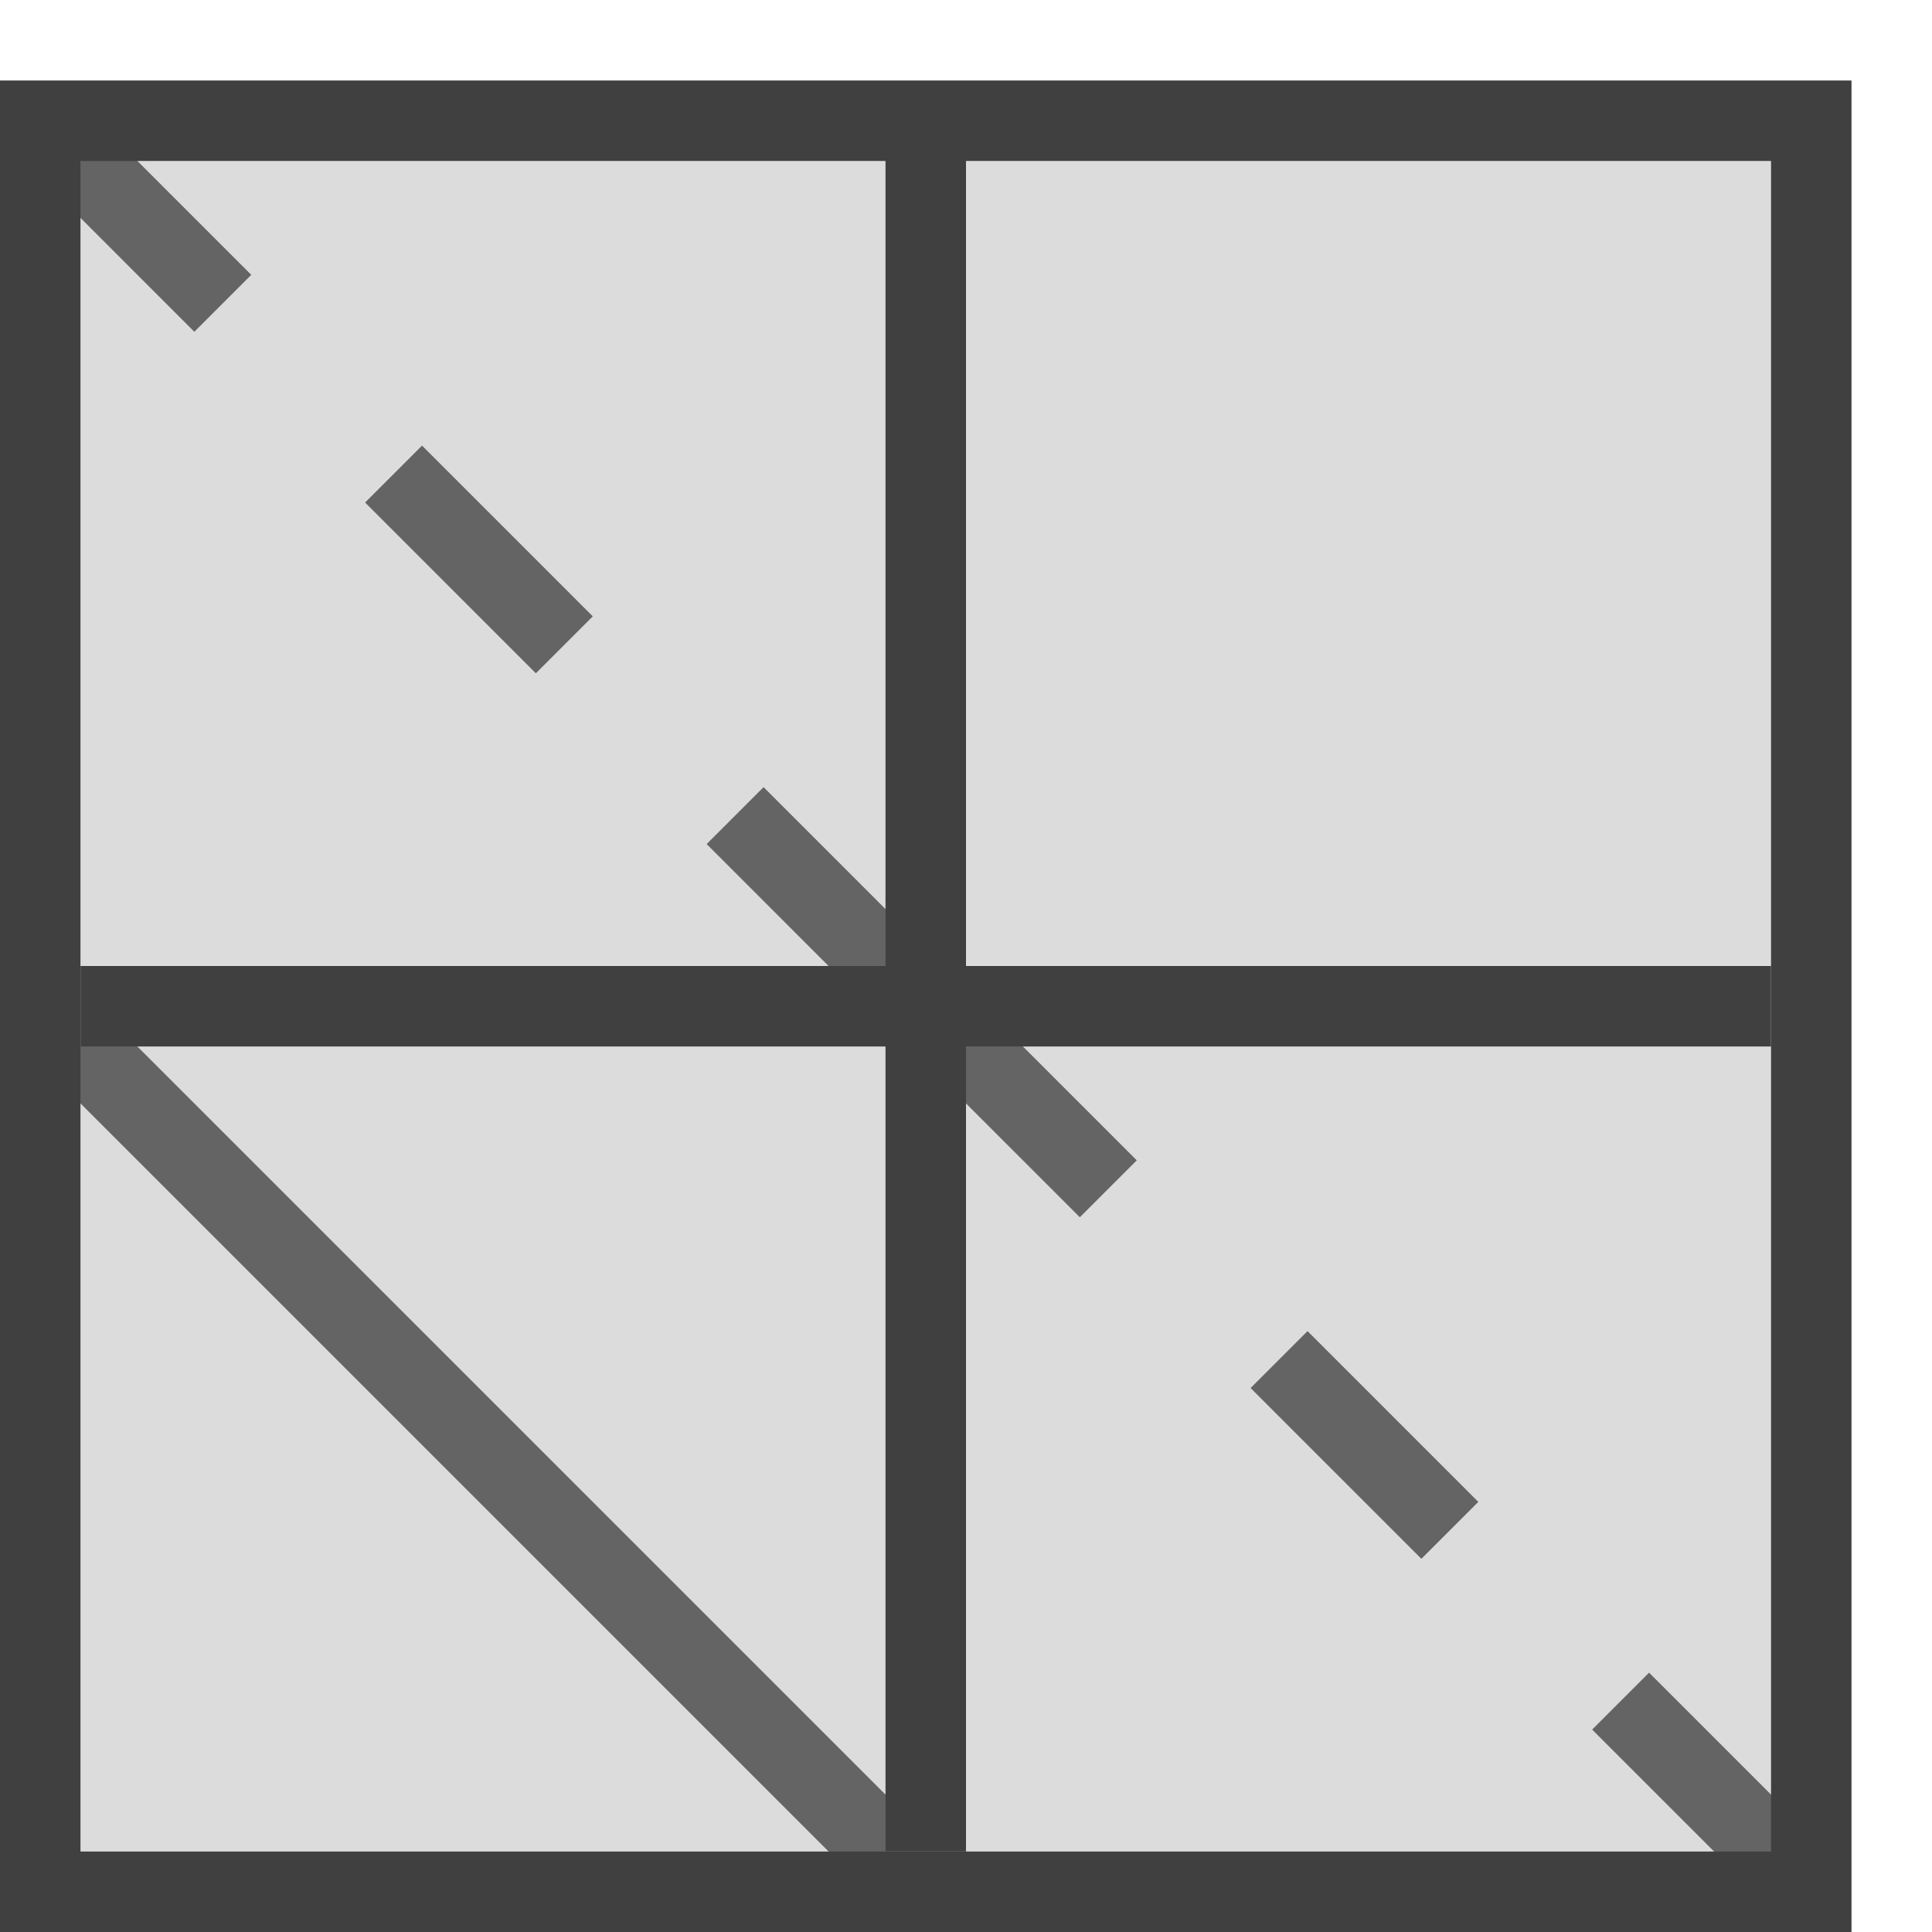
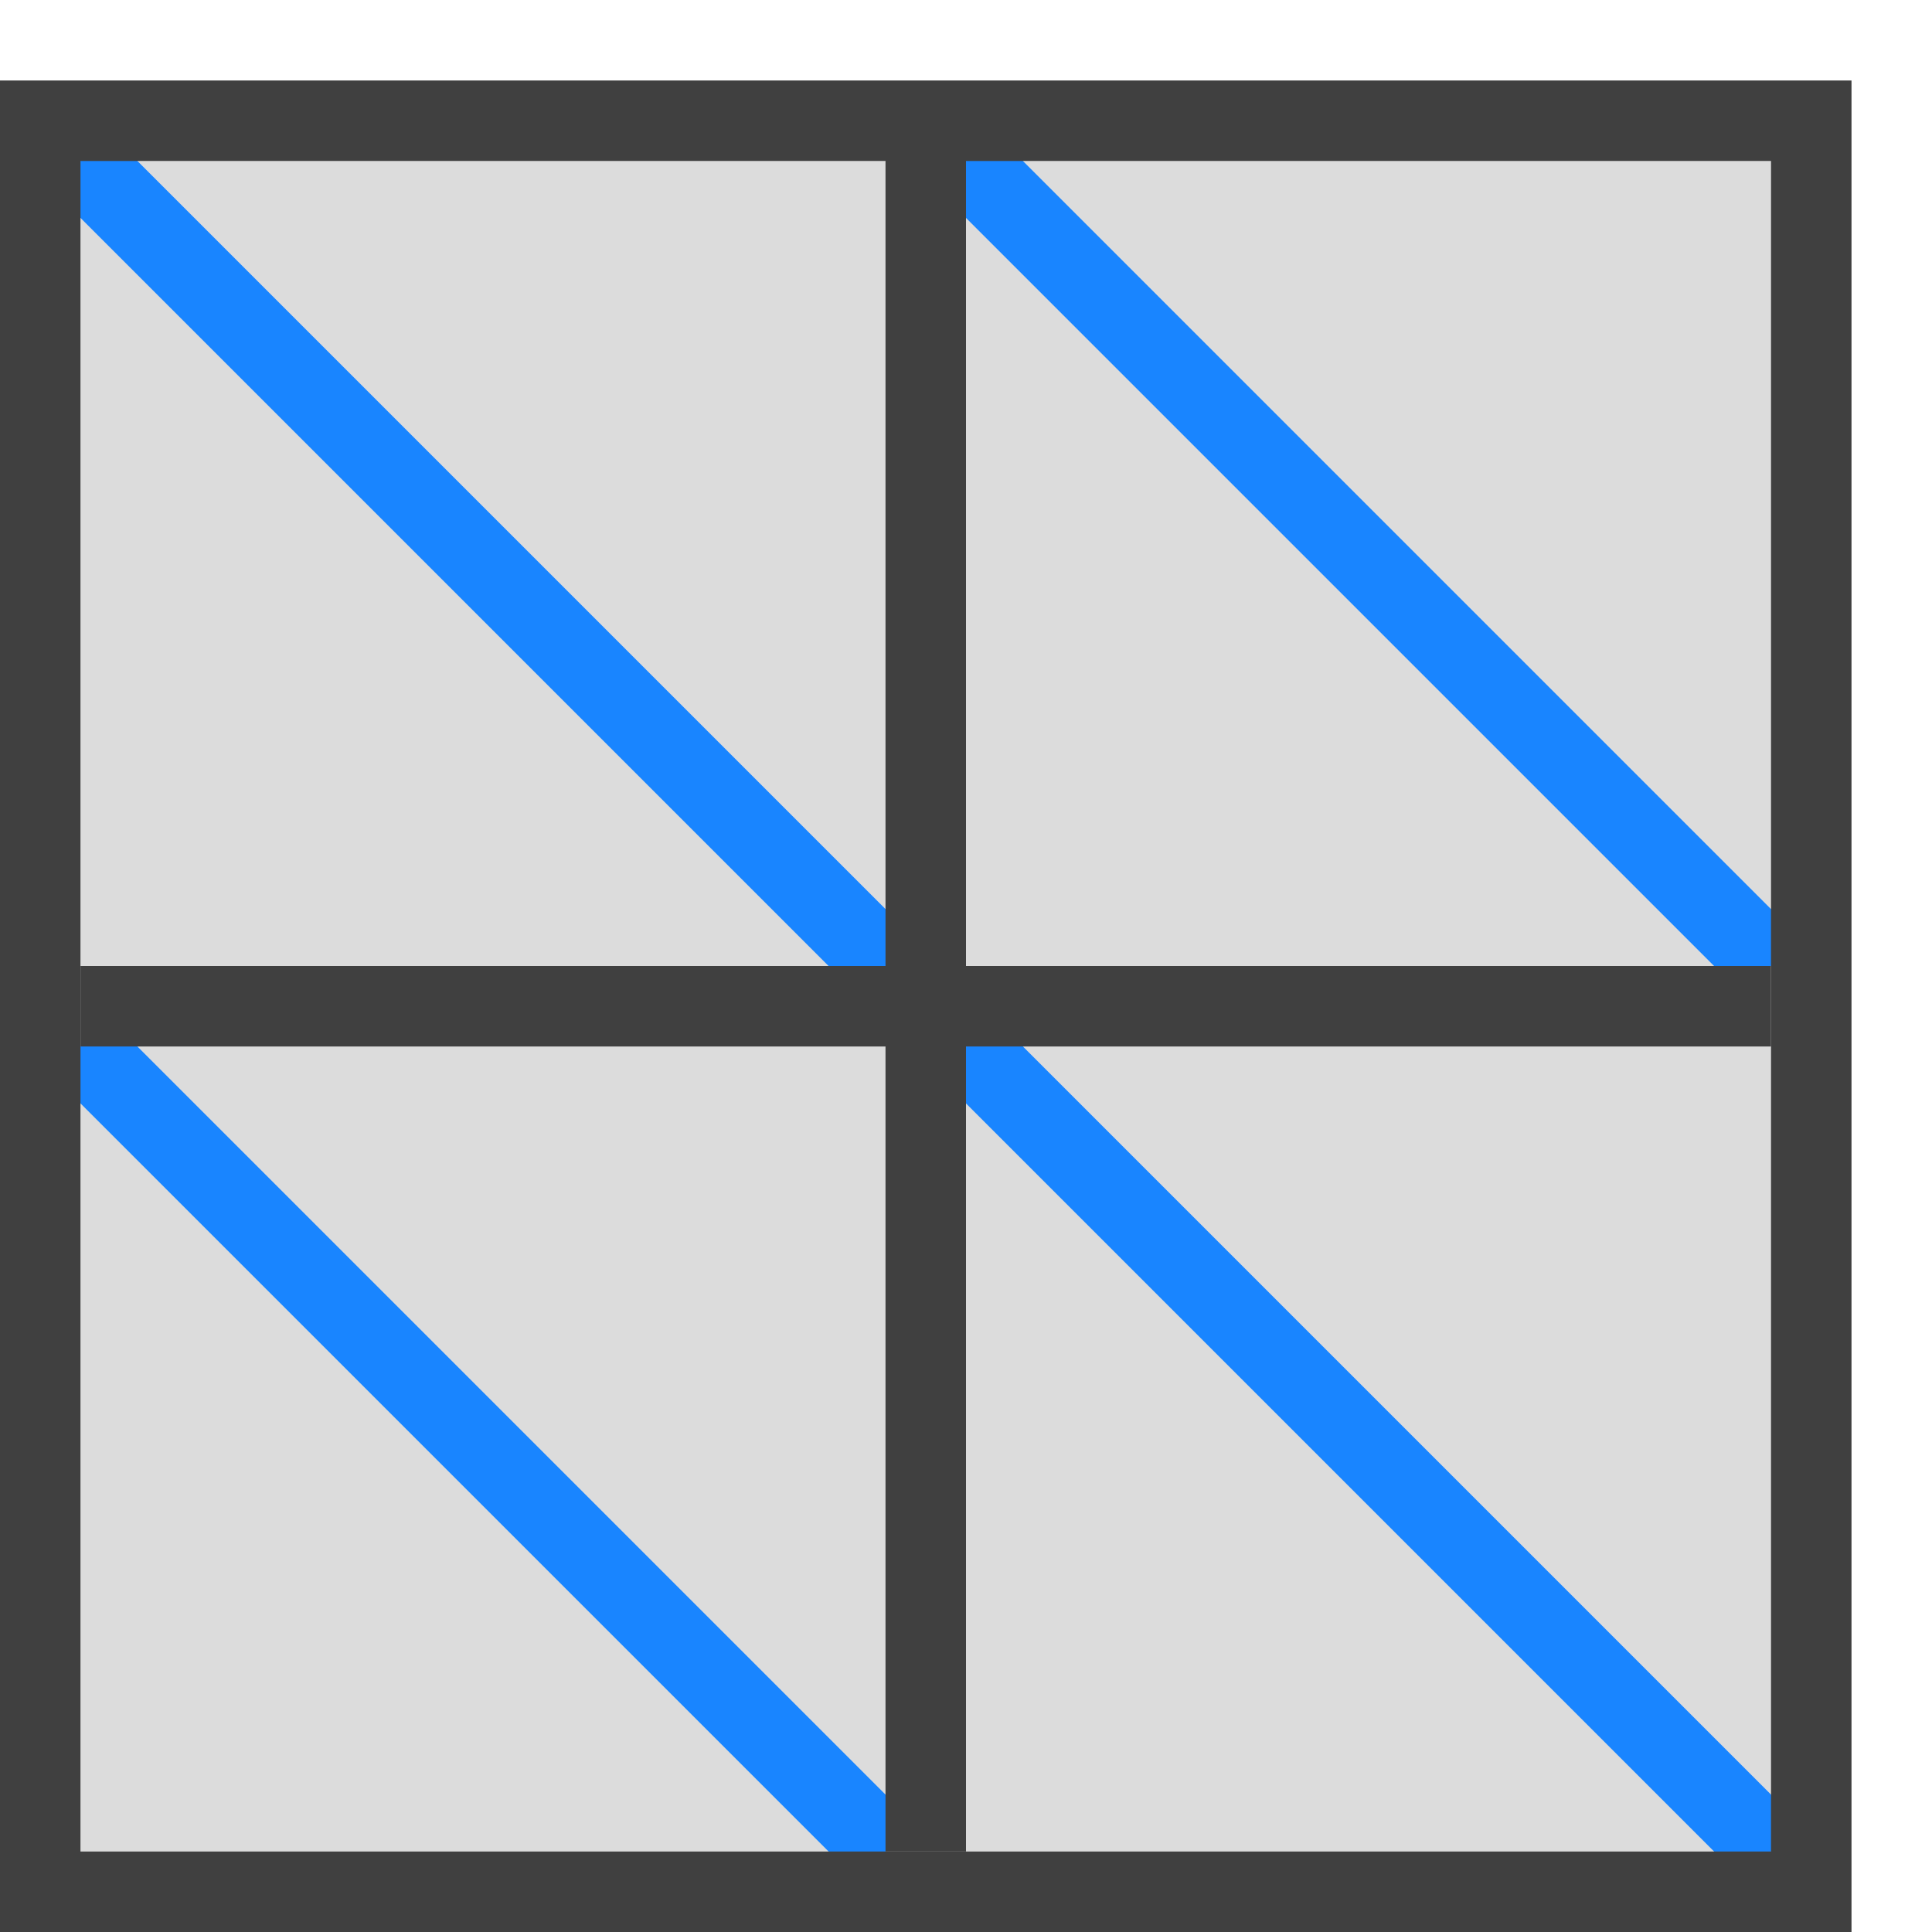
<svg xmlns="http://www.w3.org/2000/svg" width="24" height="24" id="svg2985" version="1.1">
  <defs id="defs2987" />
+   <g id="layer2">
+     <rect transform="translate(0,8)" style="fill:#dcdcdc;fill-opacity:1;stroke:none" id="rect3763-4" width="21" height="21" x="1" y="-6" />
+   </g>
+   <g id="layer4" style="display:none">
+     <path style="fill:none;stroke:#f10000;stroke-width:1;stroke-linecap:butt;stroke-linejoin:miter;stroke-miterlimit:4;stroke-opacity:1;stroke-dasharray:3, 3;stroke-dashoffset:0.5;display:inline" d="M 1,13 11,23" id="path3769-1-5" />
+     <path style="fill:none;stroke:#f10000;stroke-width:1;stroke-linecap:butt;stroke-linejoin:miter;stroke-miterlimit:4;stroke-opacity:1;stroke-dasharray:3, 3;stroke-dashoffset:0.5;display:inline" d="M 1,2 11,12" id="path3769-1-5-5" />
+     <path style="fill:none;stroke:#f10000;stroke-width:1;stroke-linecap:butt;stroke-linejoin:miter;stroke-miterlimit:4;stroke-opacity:1;stroke-dasharray:3, 3;stroke-dashoffset:0.5;display:inline" d="M 12,2 22,12" id="path3769-1-5-2" />
+     <path style="fill:none;stroke:#f10000;stroke-width:1;stroke-linecap:butt;stroke-linejoin:miter;stroke-miterlimit:4;stroke-opacity:1;stroke-dasharray:3, 3;stroke-dashoffset:0.5;display:inline" d="M 12,13 22,23" id="path3769-1-5-7" />
+   </g>
+   <g id="layer3" style="display:inline">
+     <path transform="translate(0,8)" style="fill:none;stroke:#1985ff;stroke-width:1px;stroke-linecap:butt;stroke-linejoin:miter;stroke-opacity:1" d="M 1,5 11,15" id="path3769" />
+     <path transform="translate(0,8)" style="fill:none;stroke:#1985ff;stroke-width:1px;stroke-linecap:butt;stroke-linejoin:miter;stroke-opacity:1" d="M 1,-6 11,4" id="path3769-1" />
+     <path transform="translate(0,8)" style="fill:none;stroke:#1985ff;stroke-width:1px;stroke-linecap:butt;stroke-linejoin:miter;stroke-opacity:1" d="M 12,-6 22,4" id="path3769-7" />
+     <path transform="translate(0,8)" style="fill:none;stroke:#1985ff;stroke-width:1px;stroke-linecap:butt;stroke-linejoin:miter;stroke-opacity:1" d="M 12,5 22,15" id="path3769-11" />
+   </g>
  <g id="layer1" transform="translate(0,8)">
-     <rect style="fill:#dcdcdc;fill-opacity:1;stroke:none" id="rect3763-4" width="21" height="21" x="1" y="-6" />
-     <path style="fill:none;stroke:#646464;stroke-width:1px;stroke-linecap:butt;stroke-linejoin:miter;stroke-opacity:1" d="M 1,5 11,15" id="path3769" />
-     <path style="fill:none;stroke:#646464;stroke-width:1;stroke-linecap:butt;stroke-linejoin:miter;stroke-miterlimit:4;stroke-opacity:1;stroke-dasharray:3,3;stroke-dashoffset:0.5" d="M 1,-6 11,4" id="path3769-1" />
-     <path style="fill:none;stroke:#646464;stroke-width:1;stroke-linecap:butt;stroke-linejoin:miter;stroke-miterlimit:4;stroke-opacity:1;stroke-dasharray:3,3;stroke-dashoffset:0.5" d="M 12,5 22,15" id="path3769-7" />
    <rect style="fill:none;stroke:#404040;stroke-width:1;stroke-opacity:1" id="rect3763" width="22" height="22" x="0.5" y="-6.5" />
    <path style="fill:none;stroke:#404040;stroke-width:1px;stroke-linecap:butt;stroke-linejoin:miter;stroke-opacity:1" d="M 11.5,-6.467 11.5,15" id="path3765" />
    <path style="fill:none;stroke:#404040;stroke-width:1px;stroke-linecap:butt;stroke-linejoin:miter;stroke-opacity:1" d="m 1,4.5 21,0" id="path3767" />
  </g>
</svg>
